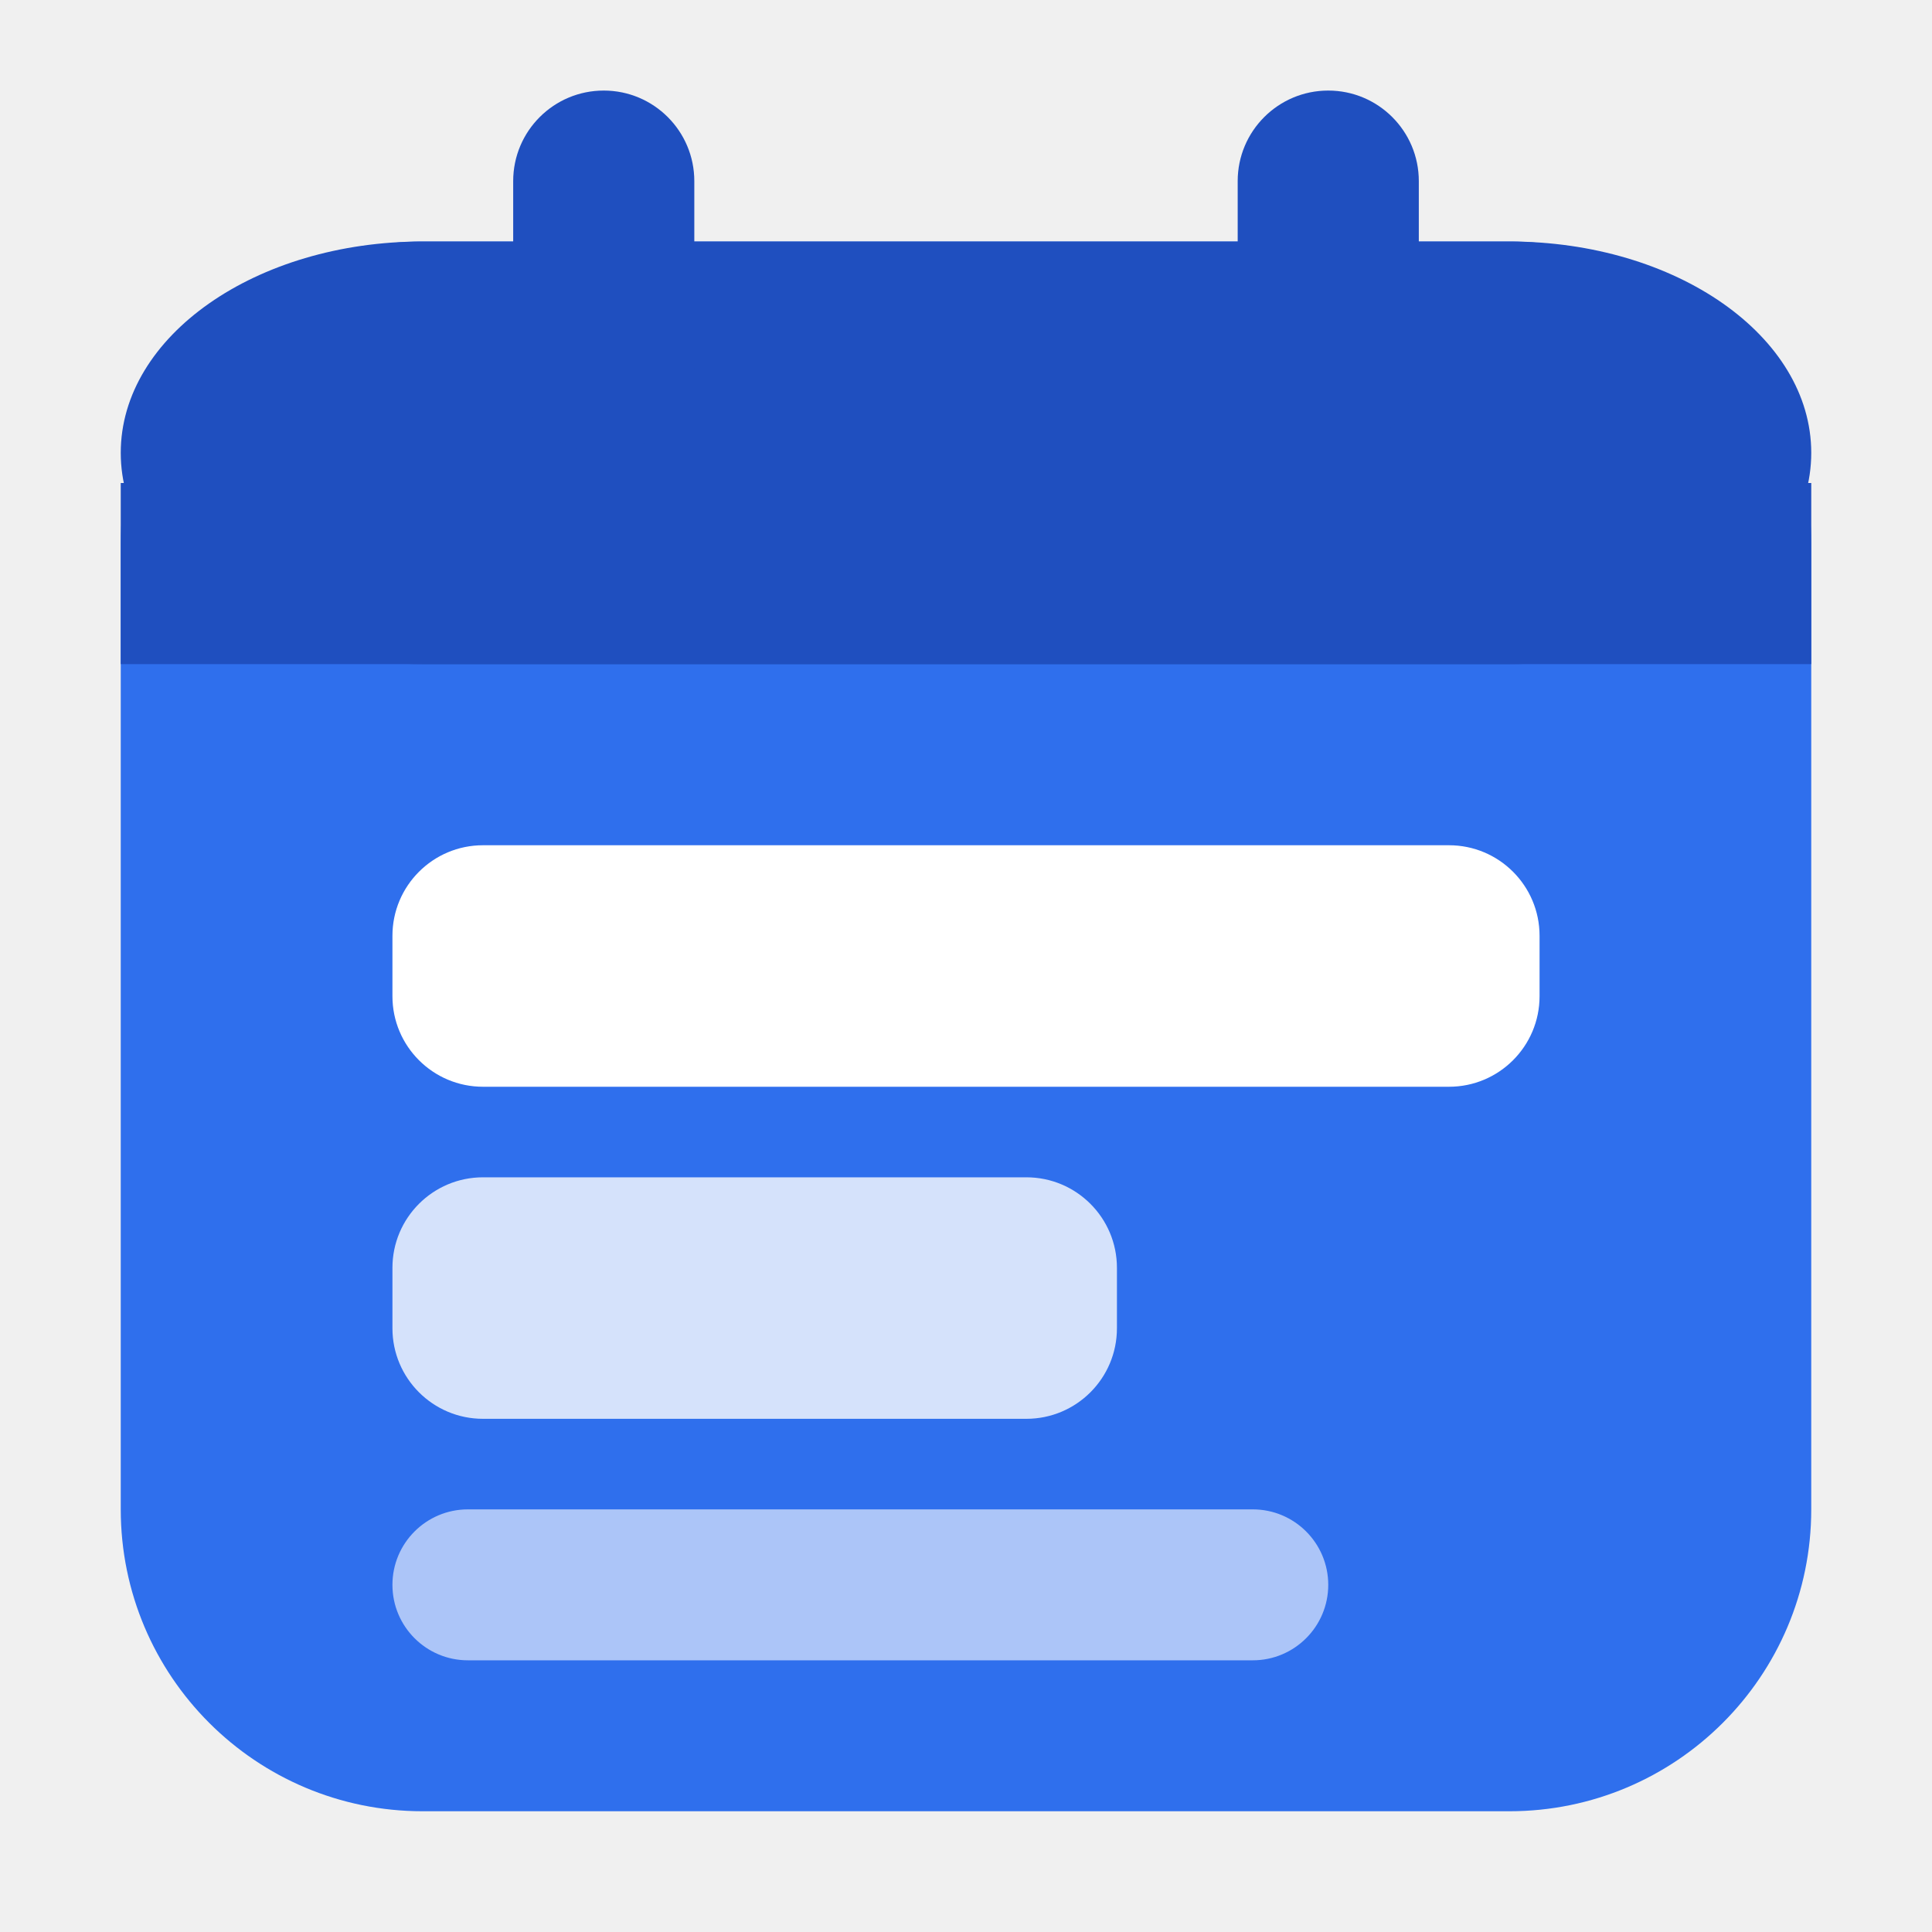
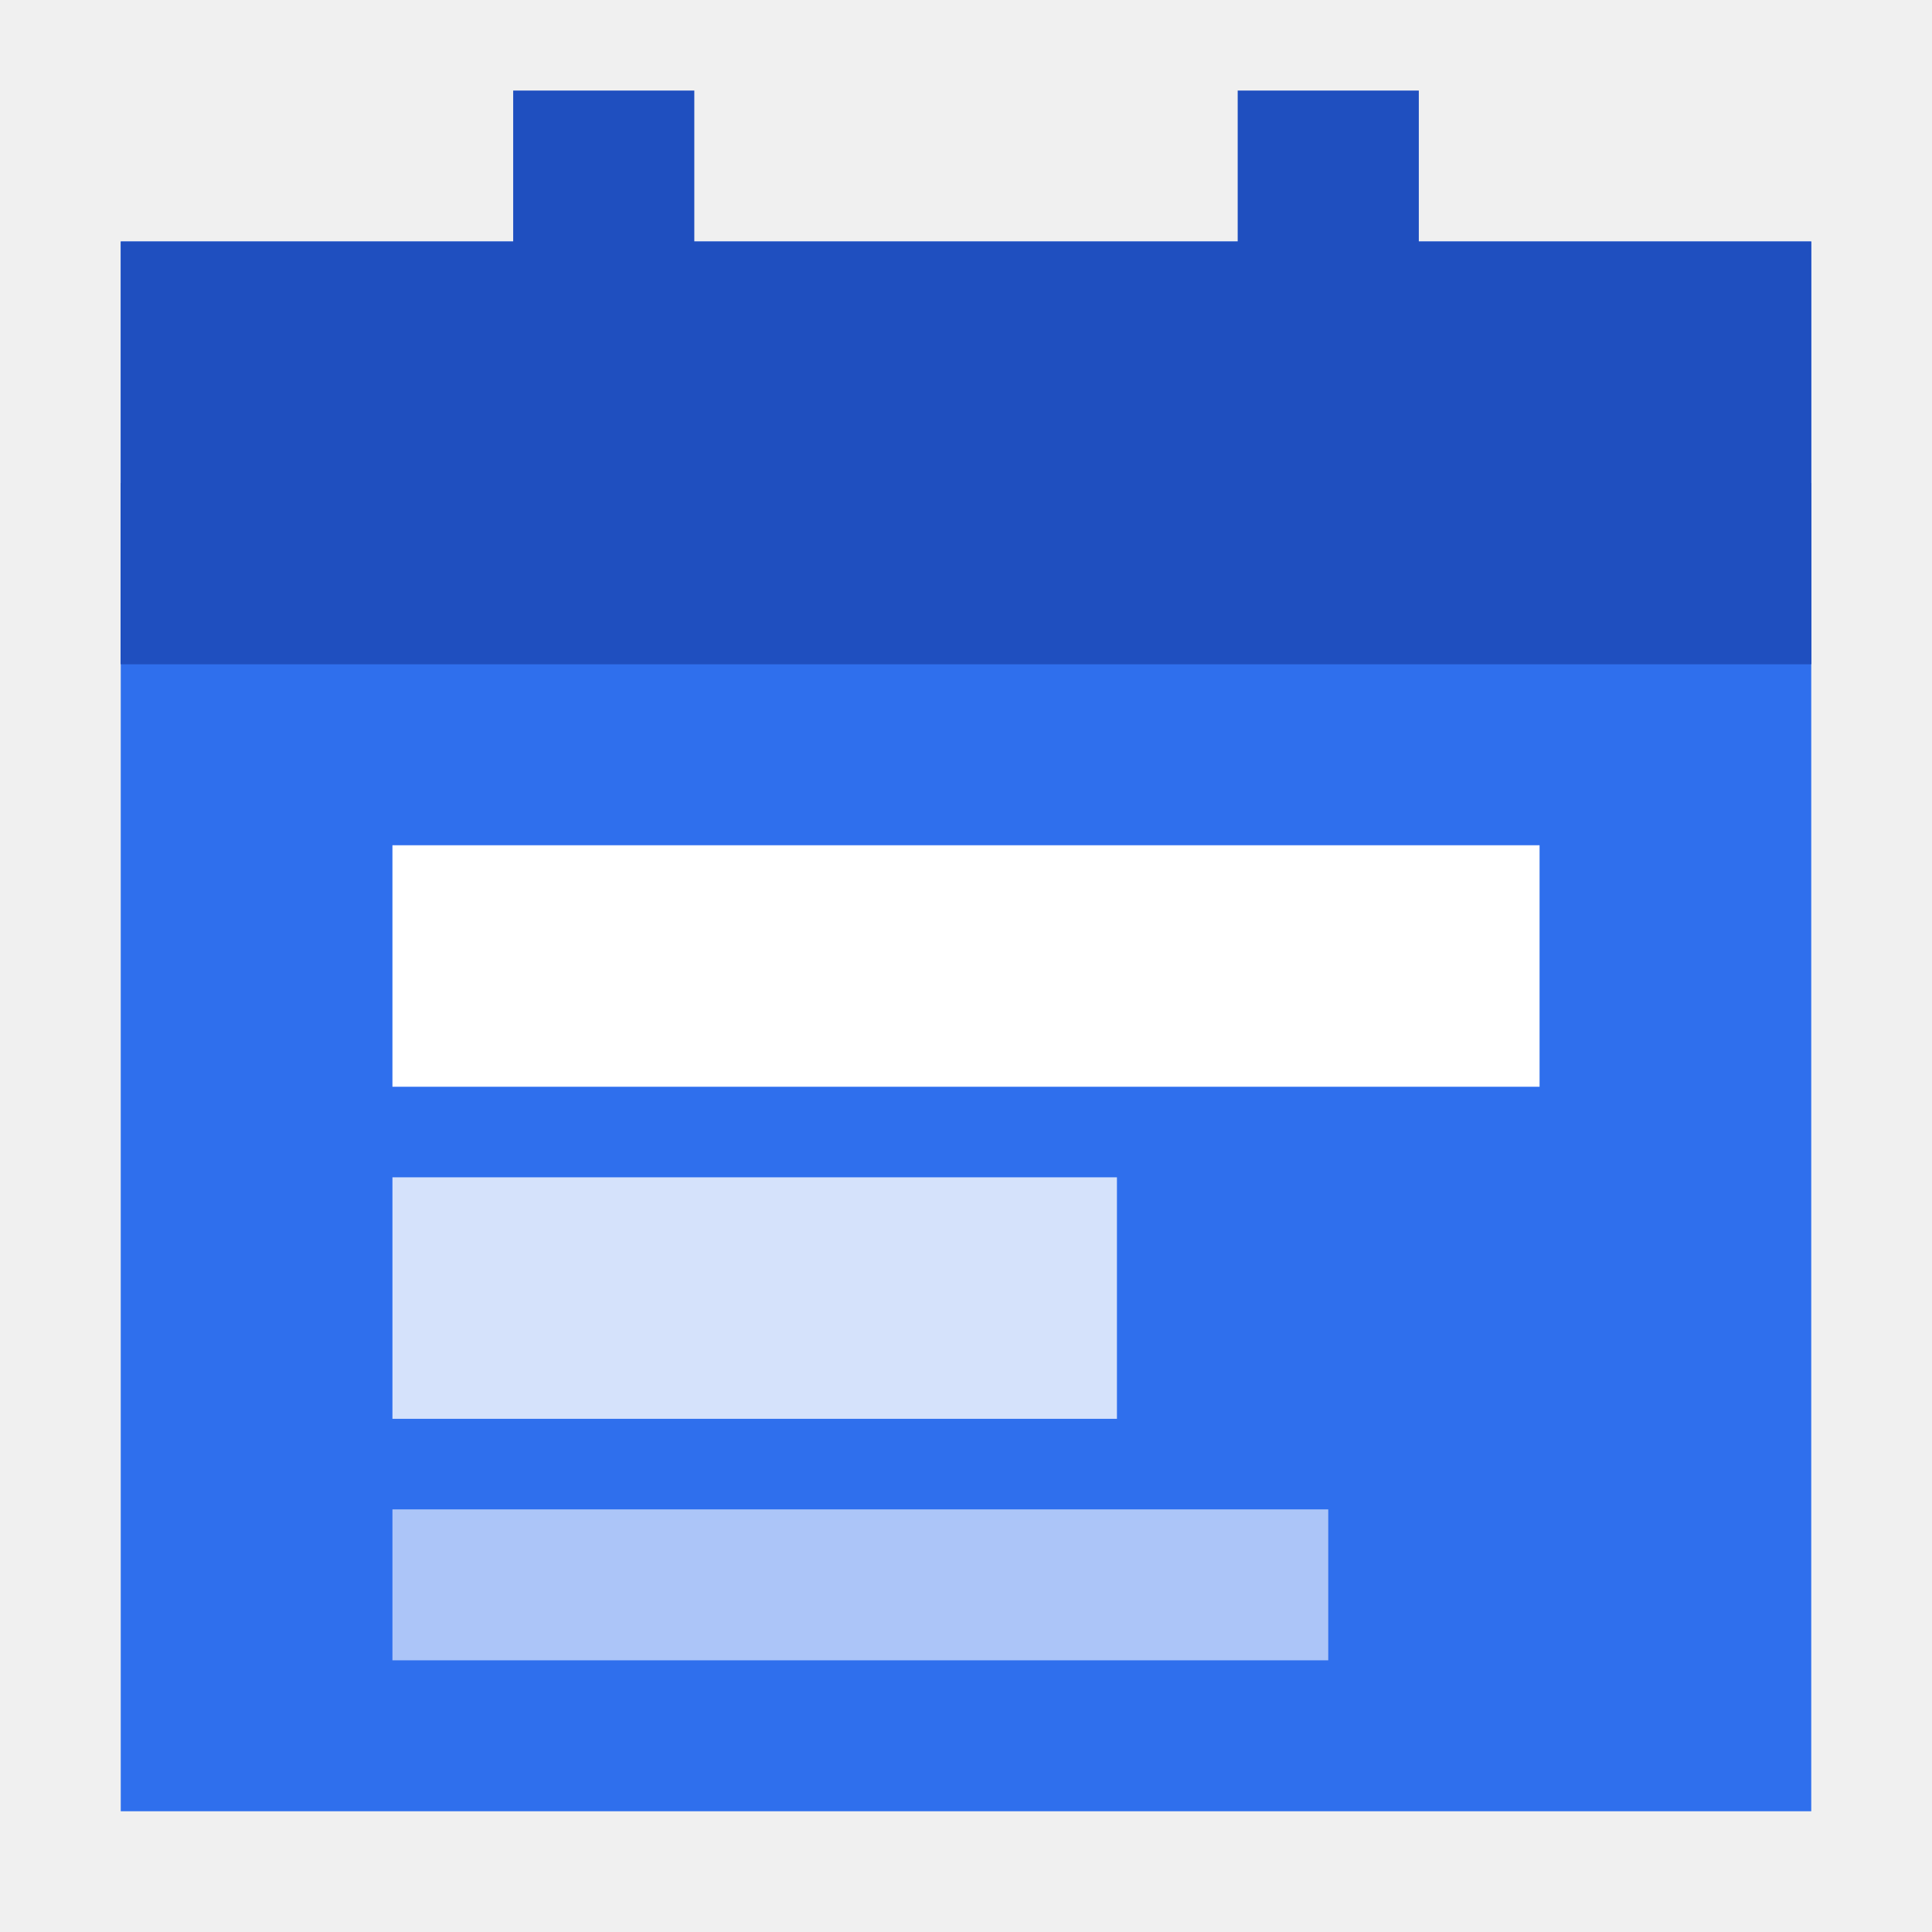
<svg xmlns="http://www.w3.org/2000/svg" viewBox="0 0 64 64">
-   <rect x="4" y="8" width="56" height="52" rx="10" fill="#2f6fed" />
-   <rect x="4" y="8" width="56" height="14" rx="10" fill="#1f4fbf" />
+   <rect x="4" y="8" width="56" height="52" fill="#2f6fed" />
+   <rect x="4" y="8" width="56" height="14" fill="#1f4fbf" />
  <rect x="4" y="16" width="56" height="6" fill="#1f4fbf" />
-   <rect x="17" y="3" width="6" height="12" rx="3" fill="#1f4fbf" />
-   <rect x="41" y="3" width="6" height="12" rx="3" fill="#1f4fbf" />
-   <rect x="13" y="28" width="38" height="8" rx="3" fill="#fff" />
-   <rect x="13" y="39" width="24" height="8" rx="3" fill="#fff" opacity=".8" />
-   <rect x="13" y="50" width="31" height="5" rx="2.5" fill="#fff" opacity=".6" />
+   <rect x="17" y="3" width="6" height="12" fill="#1f4fbf" />
+   <rect x="41" y="3" width="6" height="12" fill="#1f4fbf" />
+   <rect x="13" y="28" width="38" height="8" fill="#fff" />
+   <rect x="13" y="39" width="24" height="8" fill="#fff" opacity=".8" />
+   <rect x="13" y="50" width="31" height="5" fill="#fff" opacity=".6" />
</svg>
